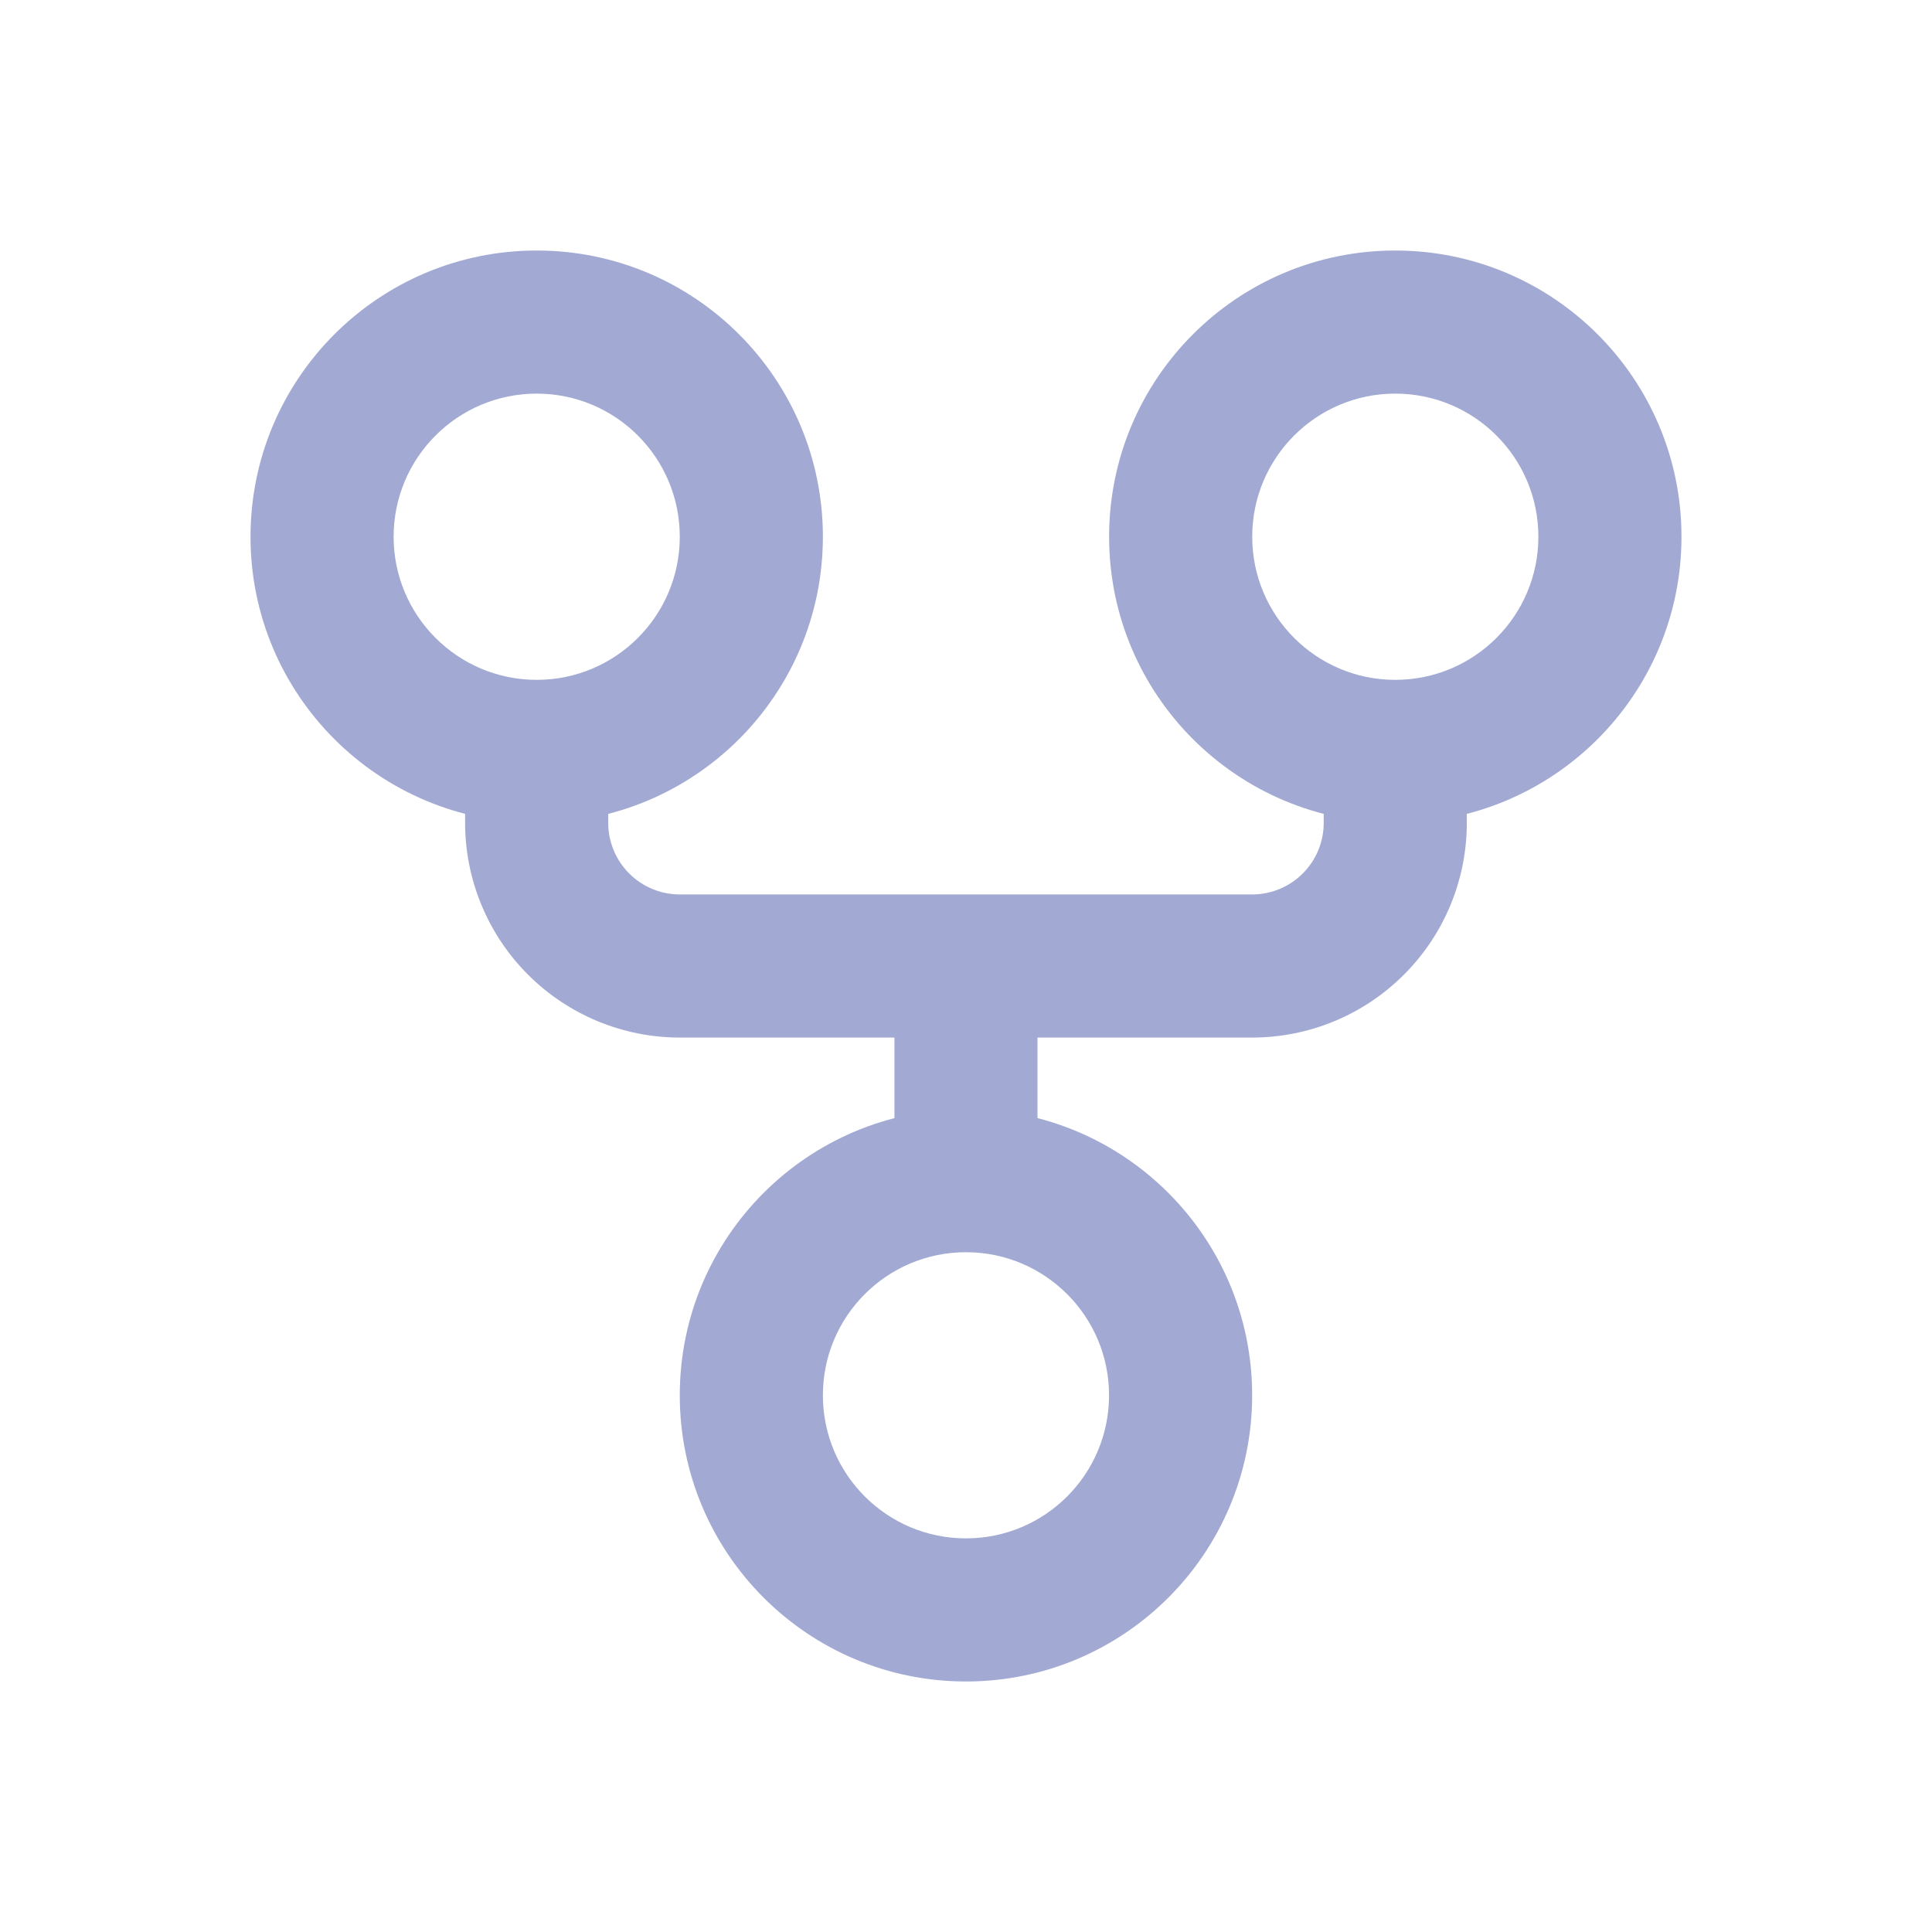
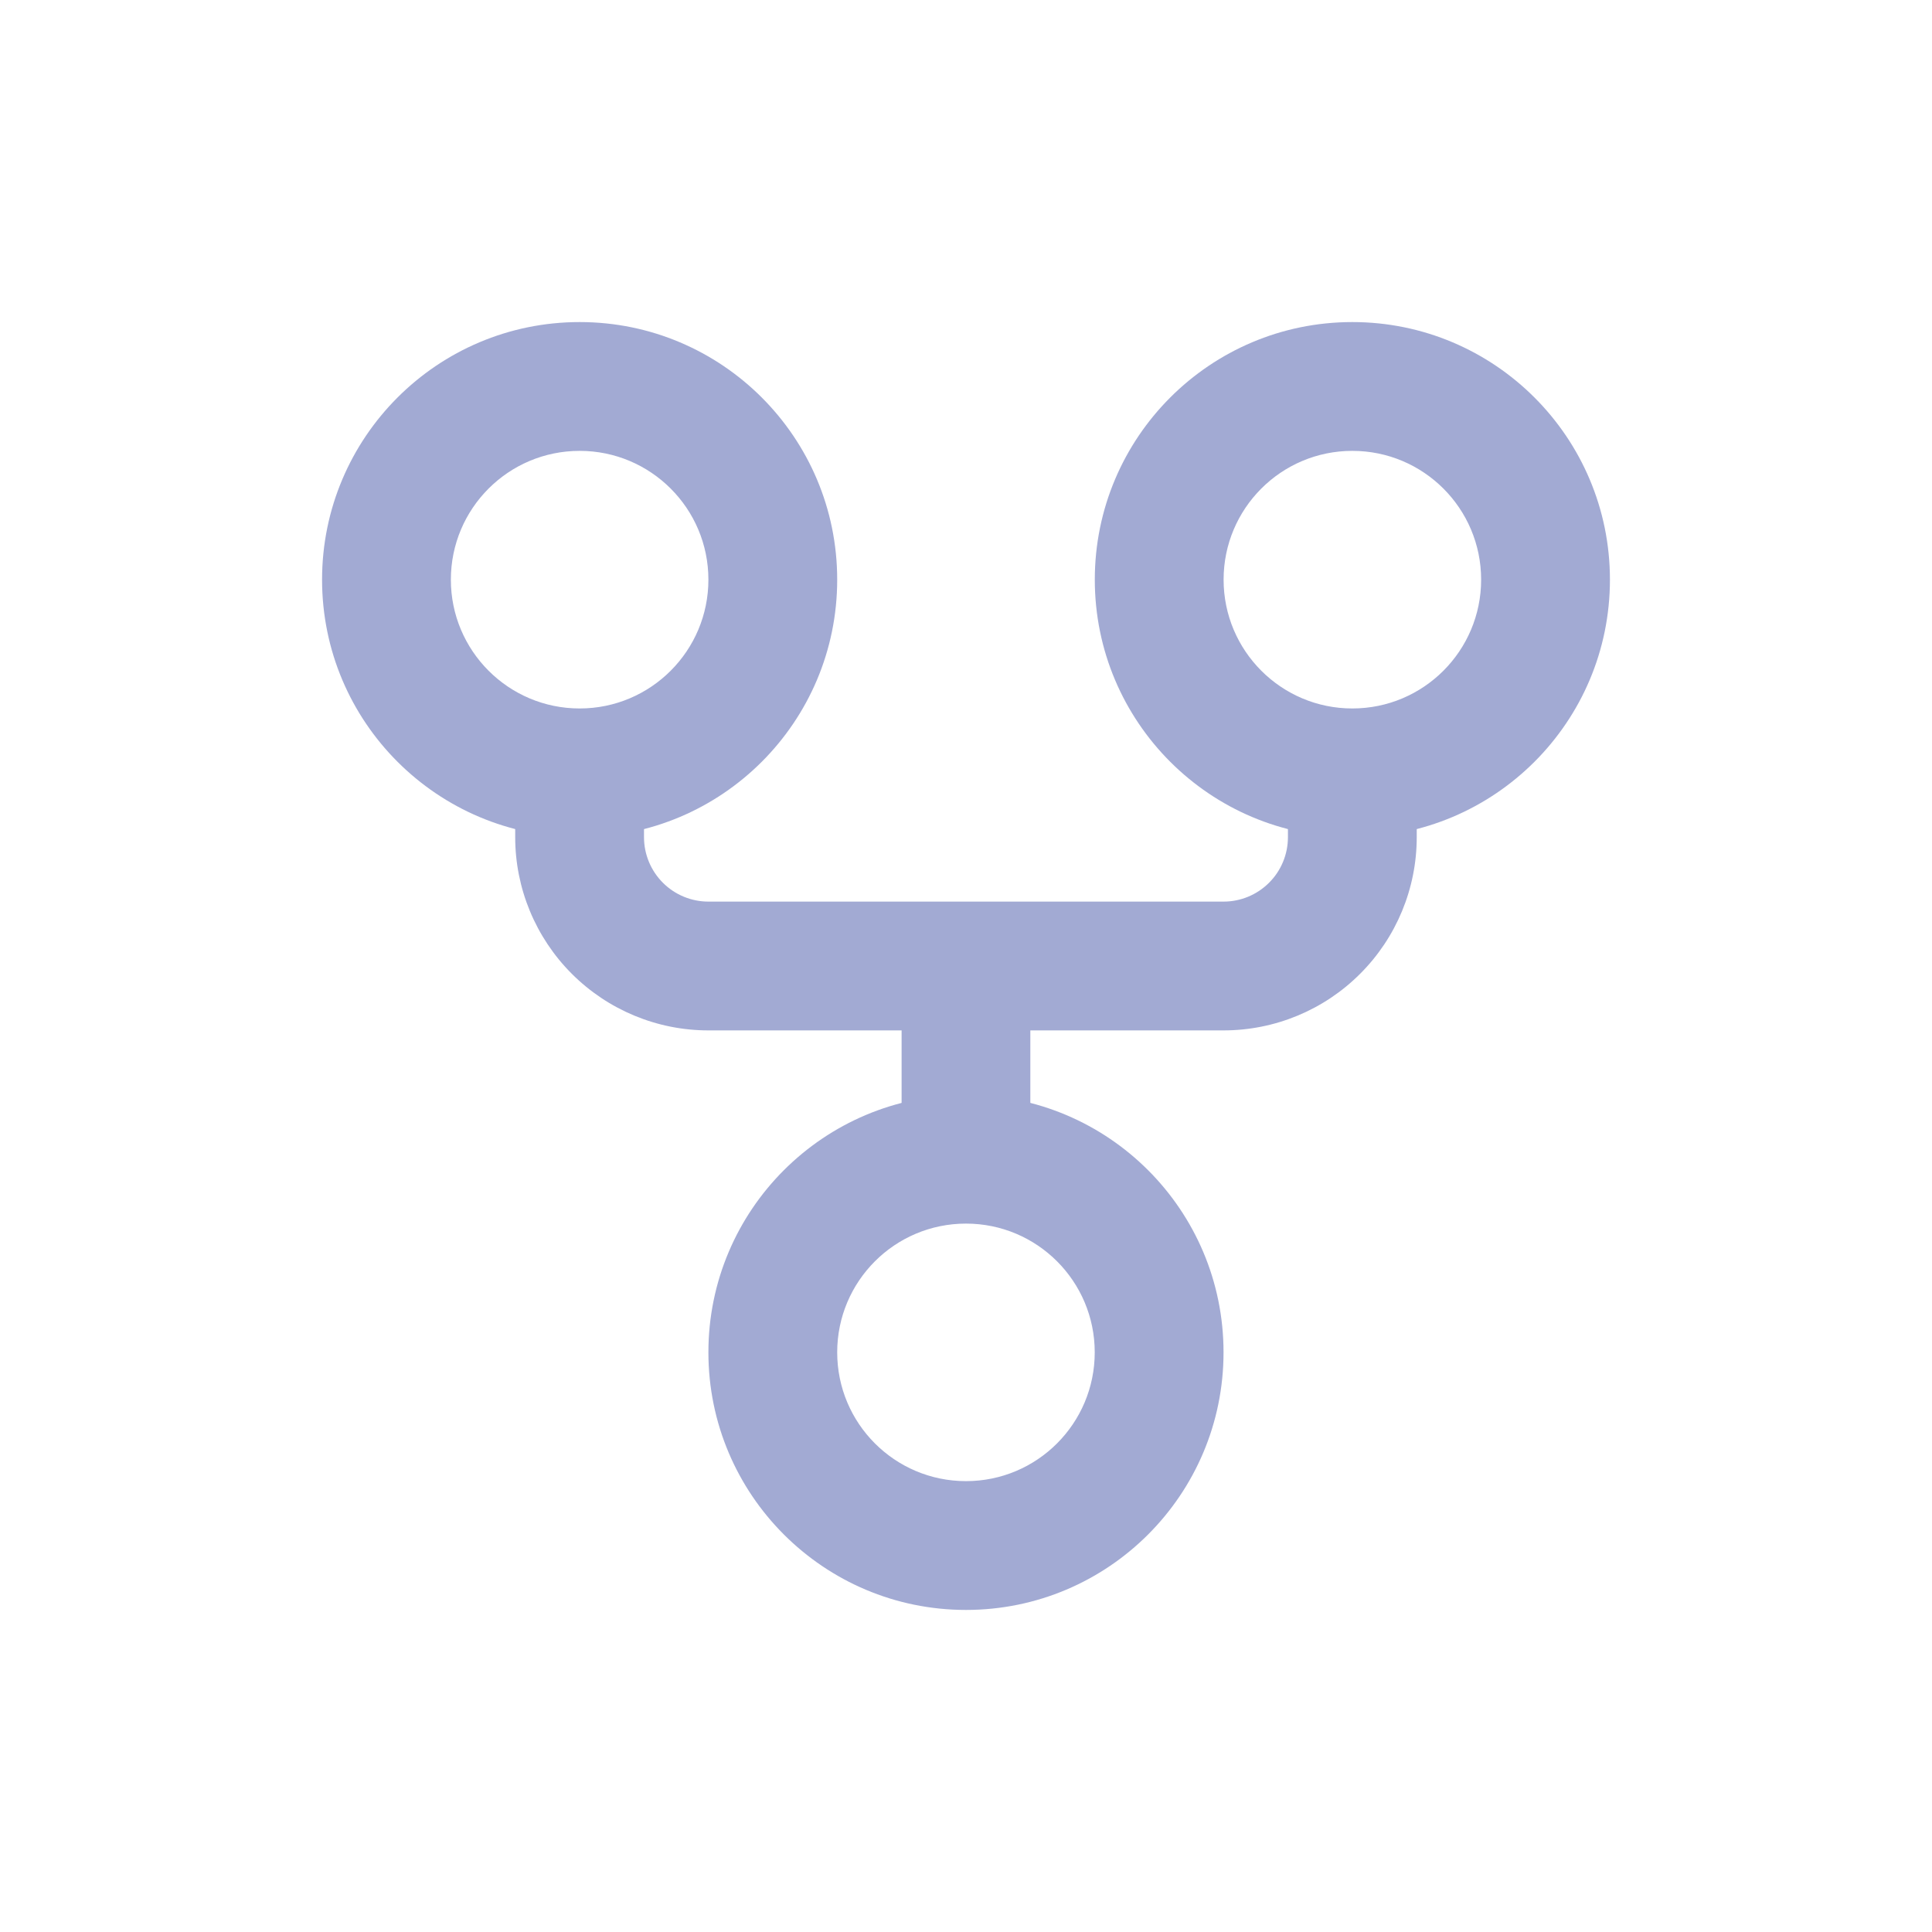
- <svg xmlns="http://www.w3.org/2000/svg" width="27" height="27" viewBox="0 0 27 27" fill="none">
-   <path fill-rule="evenodd" clip-rule="evenodd" d="M7.501 5.501C6.396 5.501 5.501 6.396 5.501 7.501C5.501 8.605 6.396 9.501 7.501 9.501C8.605 9.501 9.5 8.605 9.5 7.501C9.5 6.396 8.605 5.501 7.501 5.501ZM3.501 7.501C3.501 5.292 5.292 3.501 7.501 3.501C9.71 3.501 11.5 5.292 11.5 7.501C11.5 9.71 9.71 11.5 7.501 11.5C5.292 11.5 3.501 9.71 3.501 7.501Z" fill="#A2AAD3" />
-   <path fill-rule="evenodd" clip-rule="evenodd" d="M19.499 5.501C18.395 5.501 17.5 6.396 17.5 7.501C17.5 8.605 18.395 9.501 19.499 9.501C20.604 9.501 21.499 8.605 21.499 7.501C21.499 6.396 20.604 5.501 19.499 5.501ZM15.5 7.501C15.5 5.292 17.29 3.501 19.499 3.501C21.708 3.501 23.499 5.292 23.499 7.501C23.499 9.71 21.708 11.5 19.499 11.5C17.29 11.5 15.5 9.71 15.5 7.501Z" fill="#A2AAD3" />
-   <path fill-rule="evenodd" clip-rule="evenodd" d="M13.5 17.5C12.395 17.5 11.5 18.395 11.5 19.499C11.5 20.604 12.395 21.499 13.5 21.499C14.604 21.499 15.499 20.604 15.499 19.499C15.499 18.395 14.604 17.5 13.5 17.5ZM9.5 19.499C9.5 17.29 11.291 15.5 13.5 15.5C15.709 15.5 17.499 17.29 17.499 19.499C17.499 21.708 15.709 23.499 13.5 23.499C11.291 23.499 9.5 21.708 9.5 19.499Z" fill="#A2AAD3" />
-   <path fill-rule="evenodd" clip-rule="evenodd" d="M6.5 11.5V10.5H8.5V11.5C8.5 11.765 8.606 12.02 8.793 12.207C8.981 12.395 9.235 12.5 9.5 12.5H17.499C17.764 12.5 18.018 12.395 18.206 12.207C18.394 12.02 18.499 11.765 18.499 11.5V10.5H20.499V11.5C20.499 12.296 20.183 13.059 19.62 13.621C19.058 14.184 18.295 14.5 17.499 14.5H14.499V16.5H12.5V14.5H9.5C8.705 14.5 7.942 14.184 7.379 13.621C6.817 13.059 6.5 12.296 6.5 11.5Z" fill="#A2AAD3" />
+ <svg xmlns="http://www.w3.org/2000/svg" width="30" height="30" viewBox="0 0 30 30" fill="none">
+   <path fill-rule="evenodd" clip-rule="evenodd" d="M9.001 7.001C7.896 7.001 7.001 7.896 7.001 9.001C7.001 10.105 7.896 11.001 9.001 11.001C10.105 11.001 11 10.105 11 9.001C11 7.896 10.105 7.001 9.001 7.001ZM5.001 9.001C5.001 6.792 6.792 5.001 9.001 5.001C11.21 5.001 13 6.792 13 9.001C13 11.21 11.21 13 9.001 13C6.792 13 5.001 11.21 5.001 9.001Z" fill="#A2AAD3" />
+   <path fill-rule="evenodd" clip-rule="evenodd" d="M20.999 7.001C19.895 7.001 19 7.896 19 9.001C19 10.105 19.895 11.001 20.999 11.001C22.104 11.001 22.999 10.105 22.999 9.001C22.999 7.896 22.104 7.001 20.999 7.001ZM17 9.001C17 6.792 18.79 5.001 20.999 5.001C23.208 5.001 24.999 6.792 24.999 9.001C24.999 11.21 23.208 13 20.999 13C18.79 13 17 11.21 17 9.001Z" fill="#A2AAD3" />
+   <path fill-rule="evenodd" clip-rule="evenodd" d="M15 19C13.895 19 13 19.895 13 20.999C13 22.104 13.895 22.999 15 22.999C16.104 22.999 16.999 22.104 16.999 20.999C16.999 19.895 16.104 19 15 19ZM11 20.999C11 18.79 12.791 17 15 17C17.209 17 18.999 18.79 18.999 20.999C18.999 23.208 17.209 24.999 15 24.999C12.791 24.999 11 23.208 11 20.999Z" fill="#A2AAD3" />
+   <path fill-rule="evenodd" clip-rule="evenodd" d="M8 13V12H10V13C10 13.265 10.106 13.52 10.293 13.707C10.481 13.895 10.735 14 11 14H18.999C19.264 14 19.518 13.895 19.706 13.707C19.894 13.52 19.999 13.265 19.999 13V12H21.999V13C21.999 13.796 21.683 14.559 21.12 15.121C20.558 15.684 19.795 16 18.999 16H15.999V18H14V16H11C10.204 16 9.442 15.684 8.879 15.121C8.317 14.559 8 13.796 8 13Z" fill="#A2AAD3" />
</svg>
